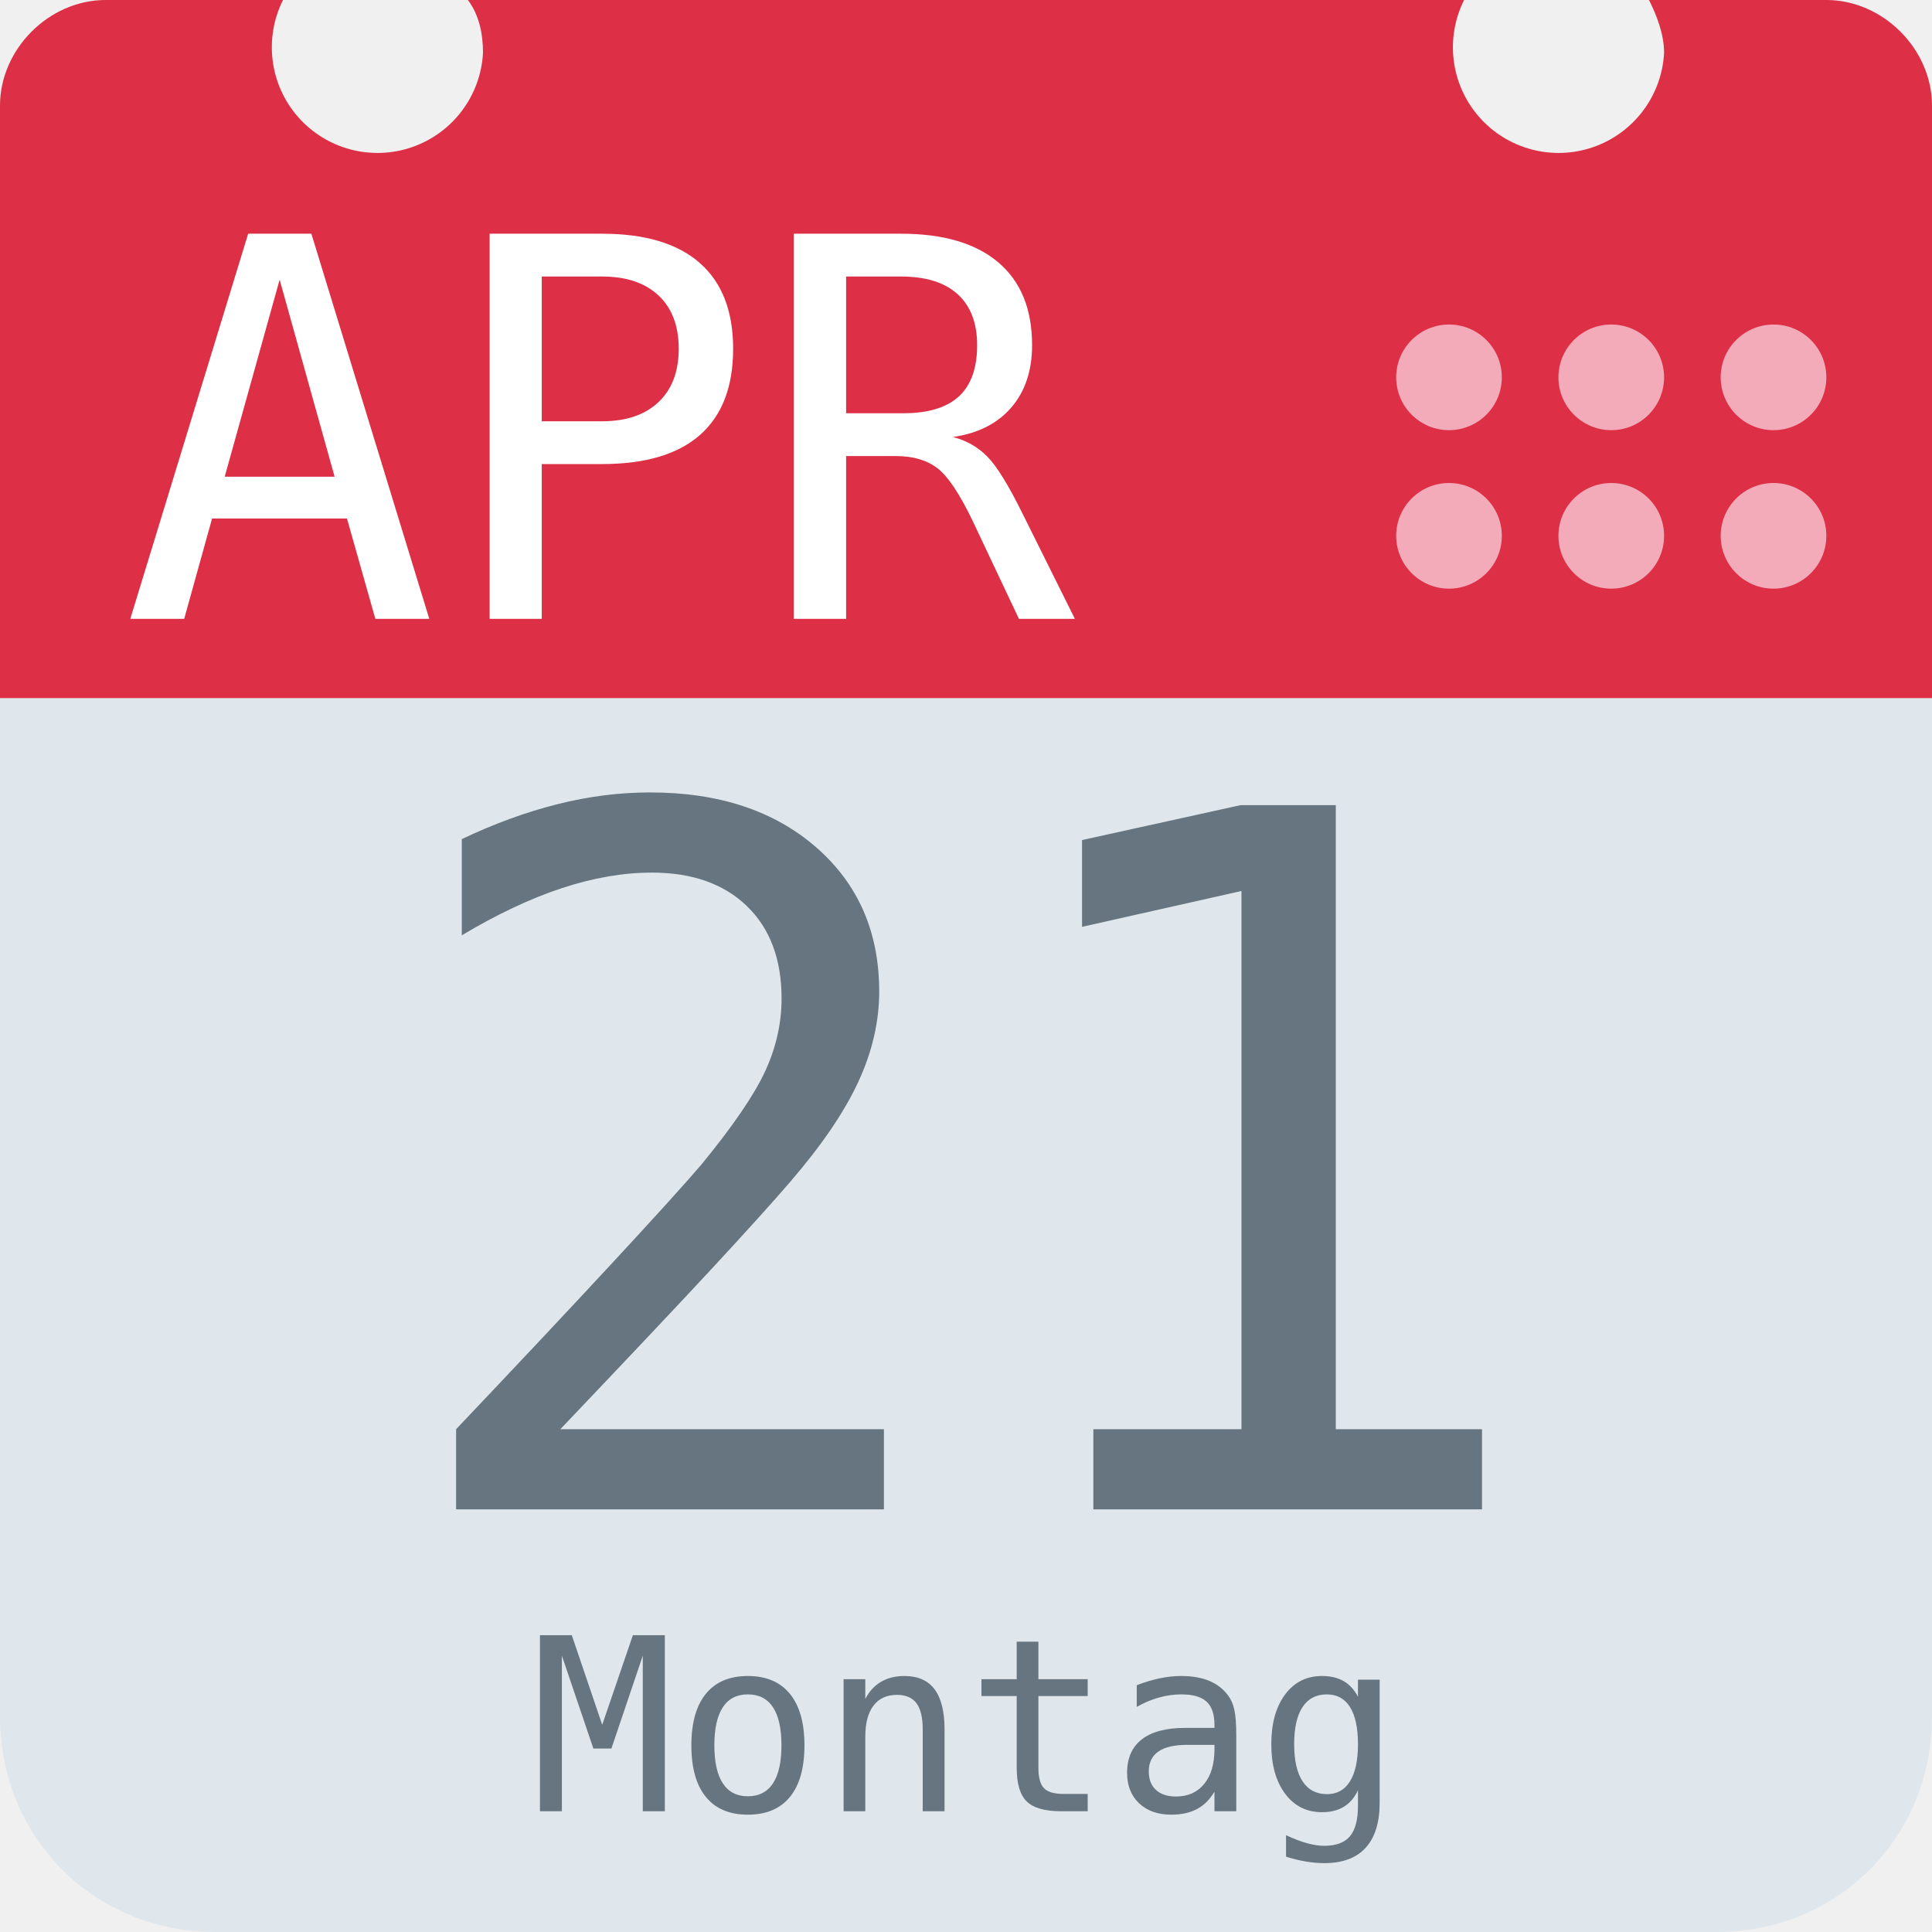
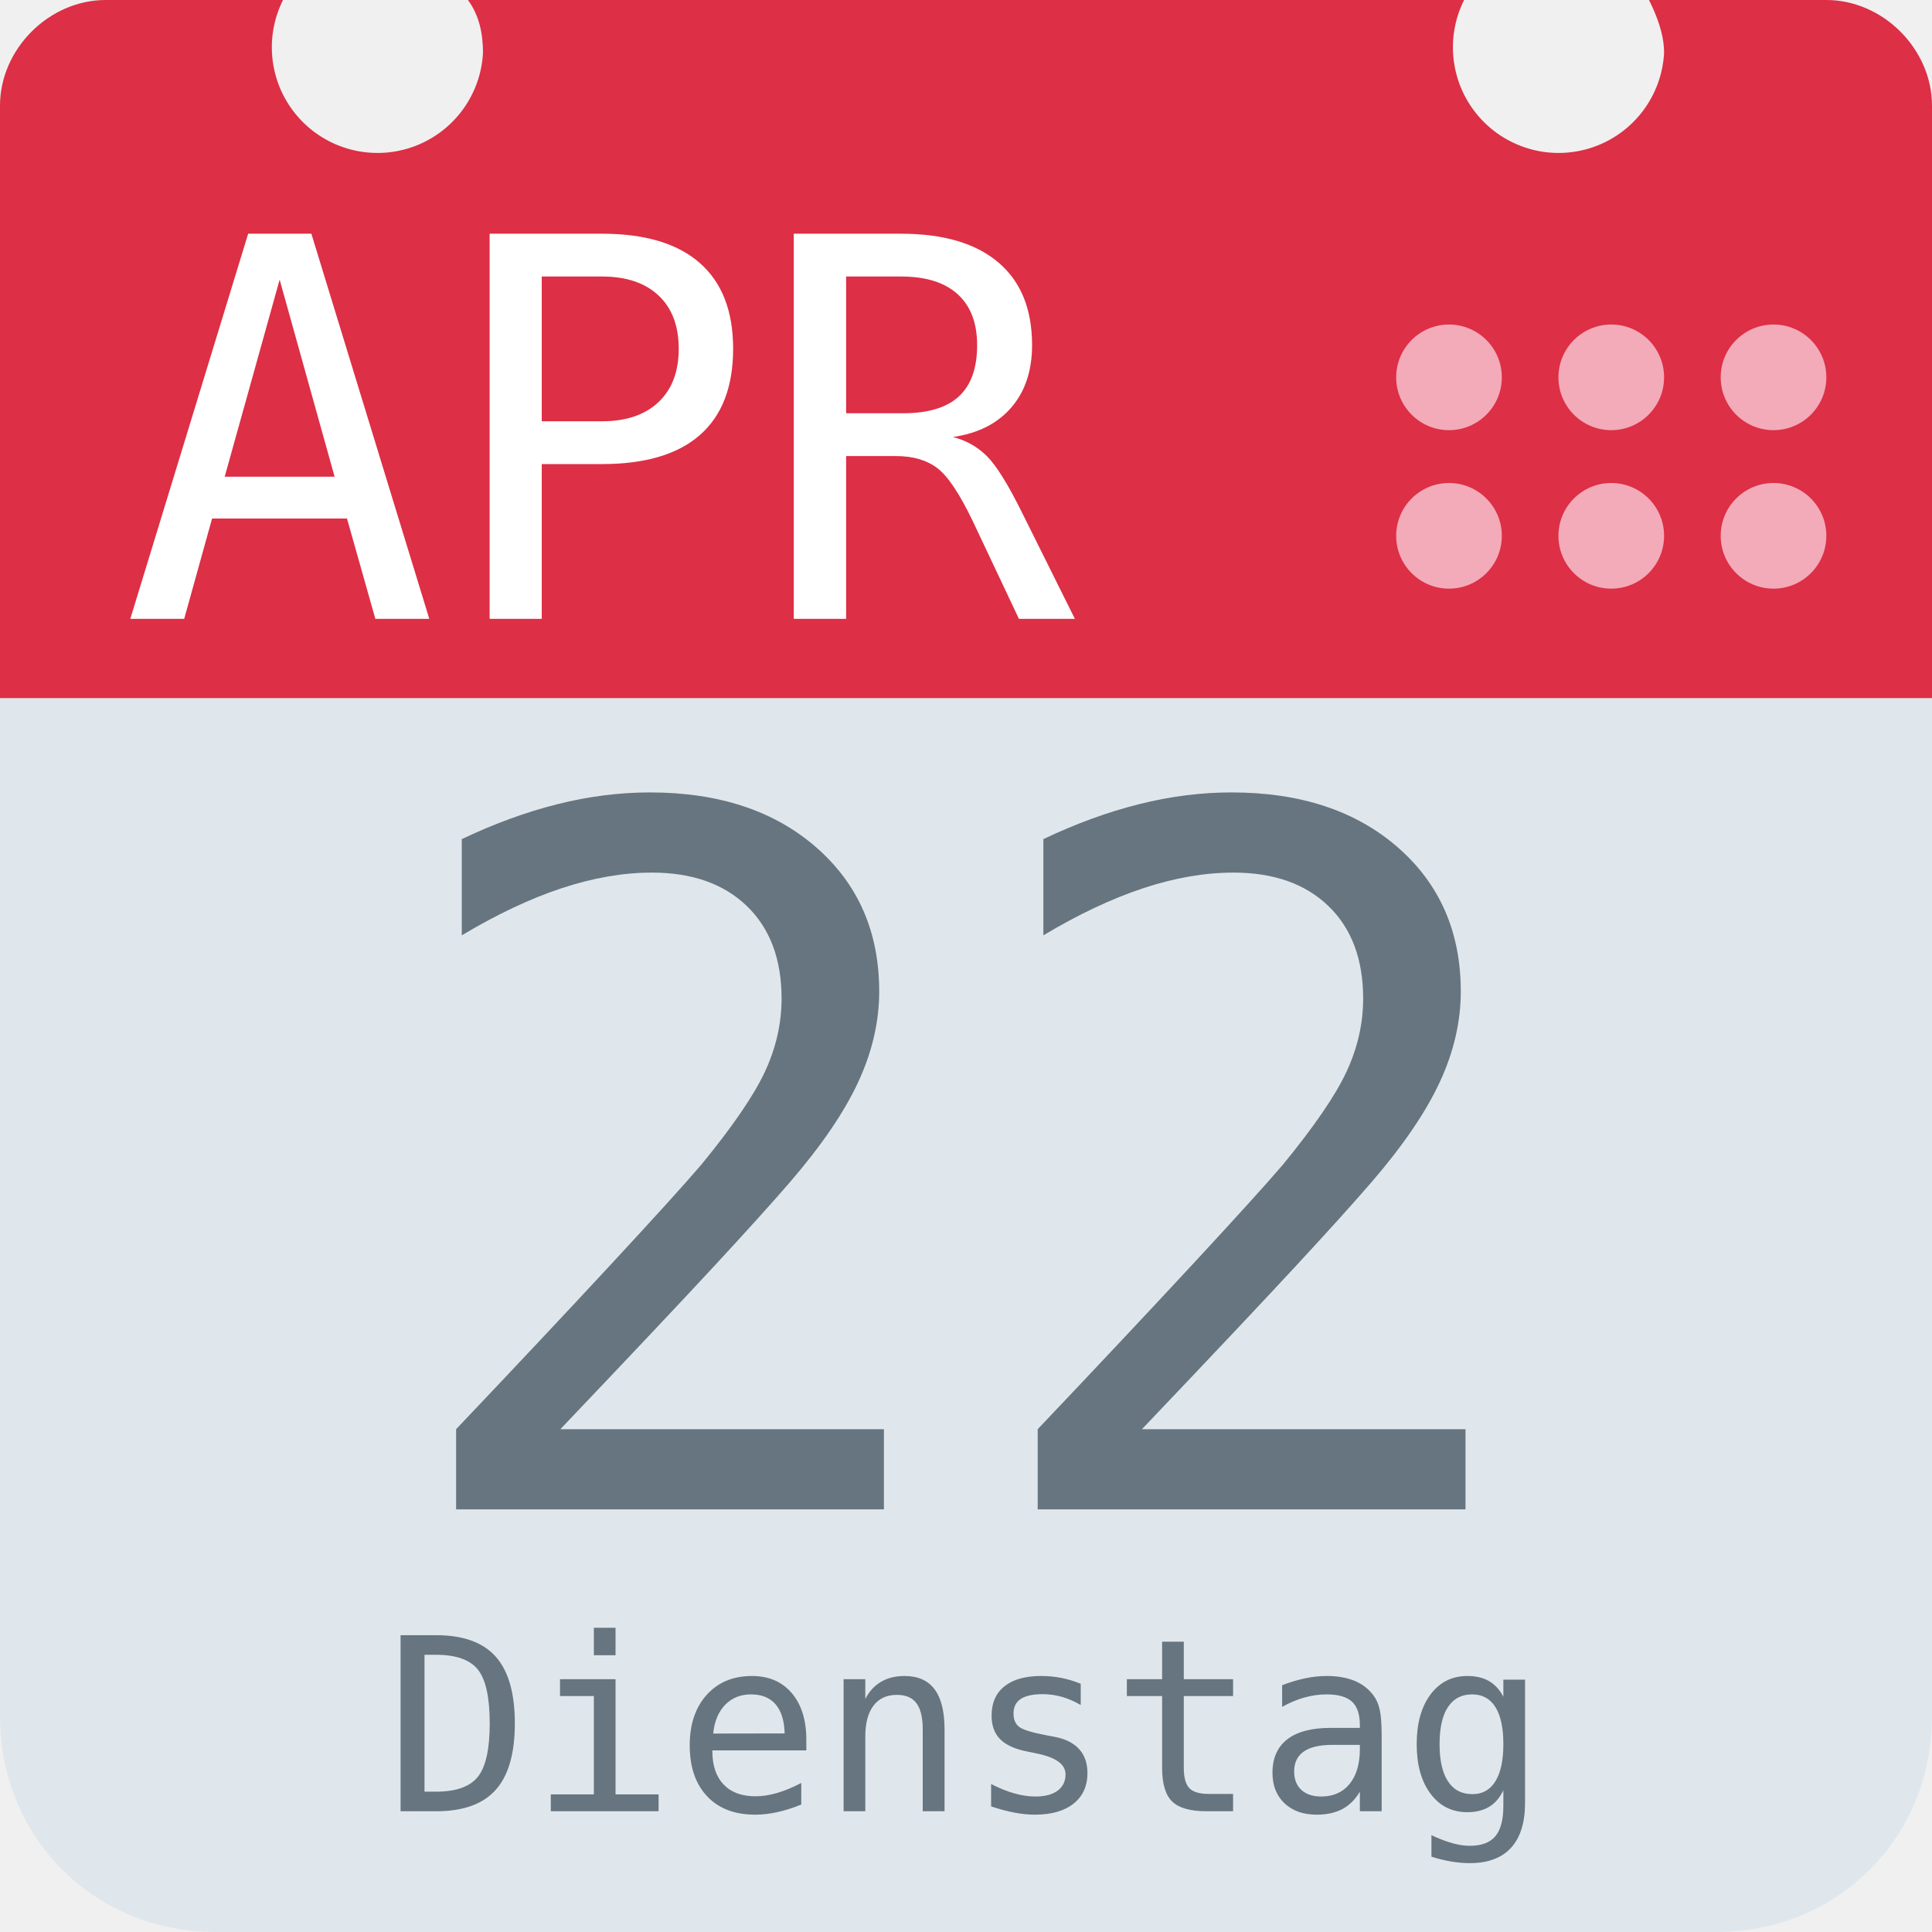
<svg xmlns="http://www.w3.org/2000/svg" aria-label="Calendar" role="img" viewBox="0 0 512 512">
  <path d="M512 455c0 32-25 57-57 57H57c-32 0-57-25-57-57V128c0-31 25-57 57-57h398c32 0 57 26 57 57z" fill="#e0e7ec" />
  <path d="M484 0h-47c2 4 4 9 4 14a28 28 0 1 1-53-14H124c3 4 4 9 4 14A28 28 0 1 1 75 0H28C13 0 0 13 0 28v157h512V28c0-15-13-28-28-28z" fill="#dd2f45" />
  <g fill="#f3aab9">
    <circle cx="470" cy="142" r="14" />
    <circle cx="470" cy="100" r="14" />
    <circle cx="427" cy="142" r="14" />
    <circle cx="427" cy="100" r="14" />
    <circle cx="384" cy="142" r="14" />
    <circle cx="384" cy="100" r="14" />
  </g>
  <text id="month" x="32" y="164" fill="#fff" font-family="monospace" font-size="140px" style="text-anchor: left">APR</text>
-   <text id="day" x="256" y="400" fill="#66757f" font-family="monospace" font-size="256px" style="text-anchor: middle">21</text>
-   <text id="weekday" x="256" y="480" fill="#66757f" font-family="monospace" font-size="64px" style="text-anchor: middle">Montag</text>
+   <text id="day" x="256" y="400" fill="#66757f" font-family="monospace" font-size="256px" style="text-anchor: middle">22</text>
+   <text id="weekday" x="256" y="480" fill="#66757f" font-family="monospace" font-size="64px" style="text-anchor: middle">Dienstag</text>
</svg>
